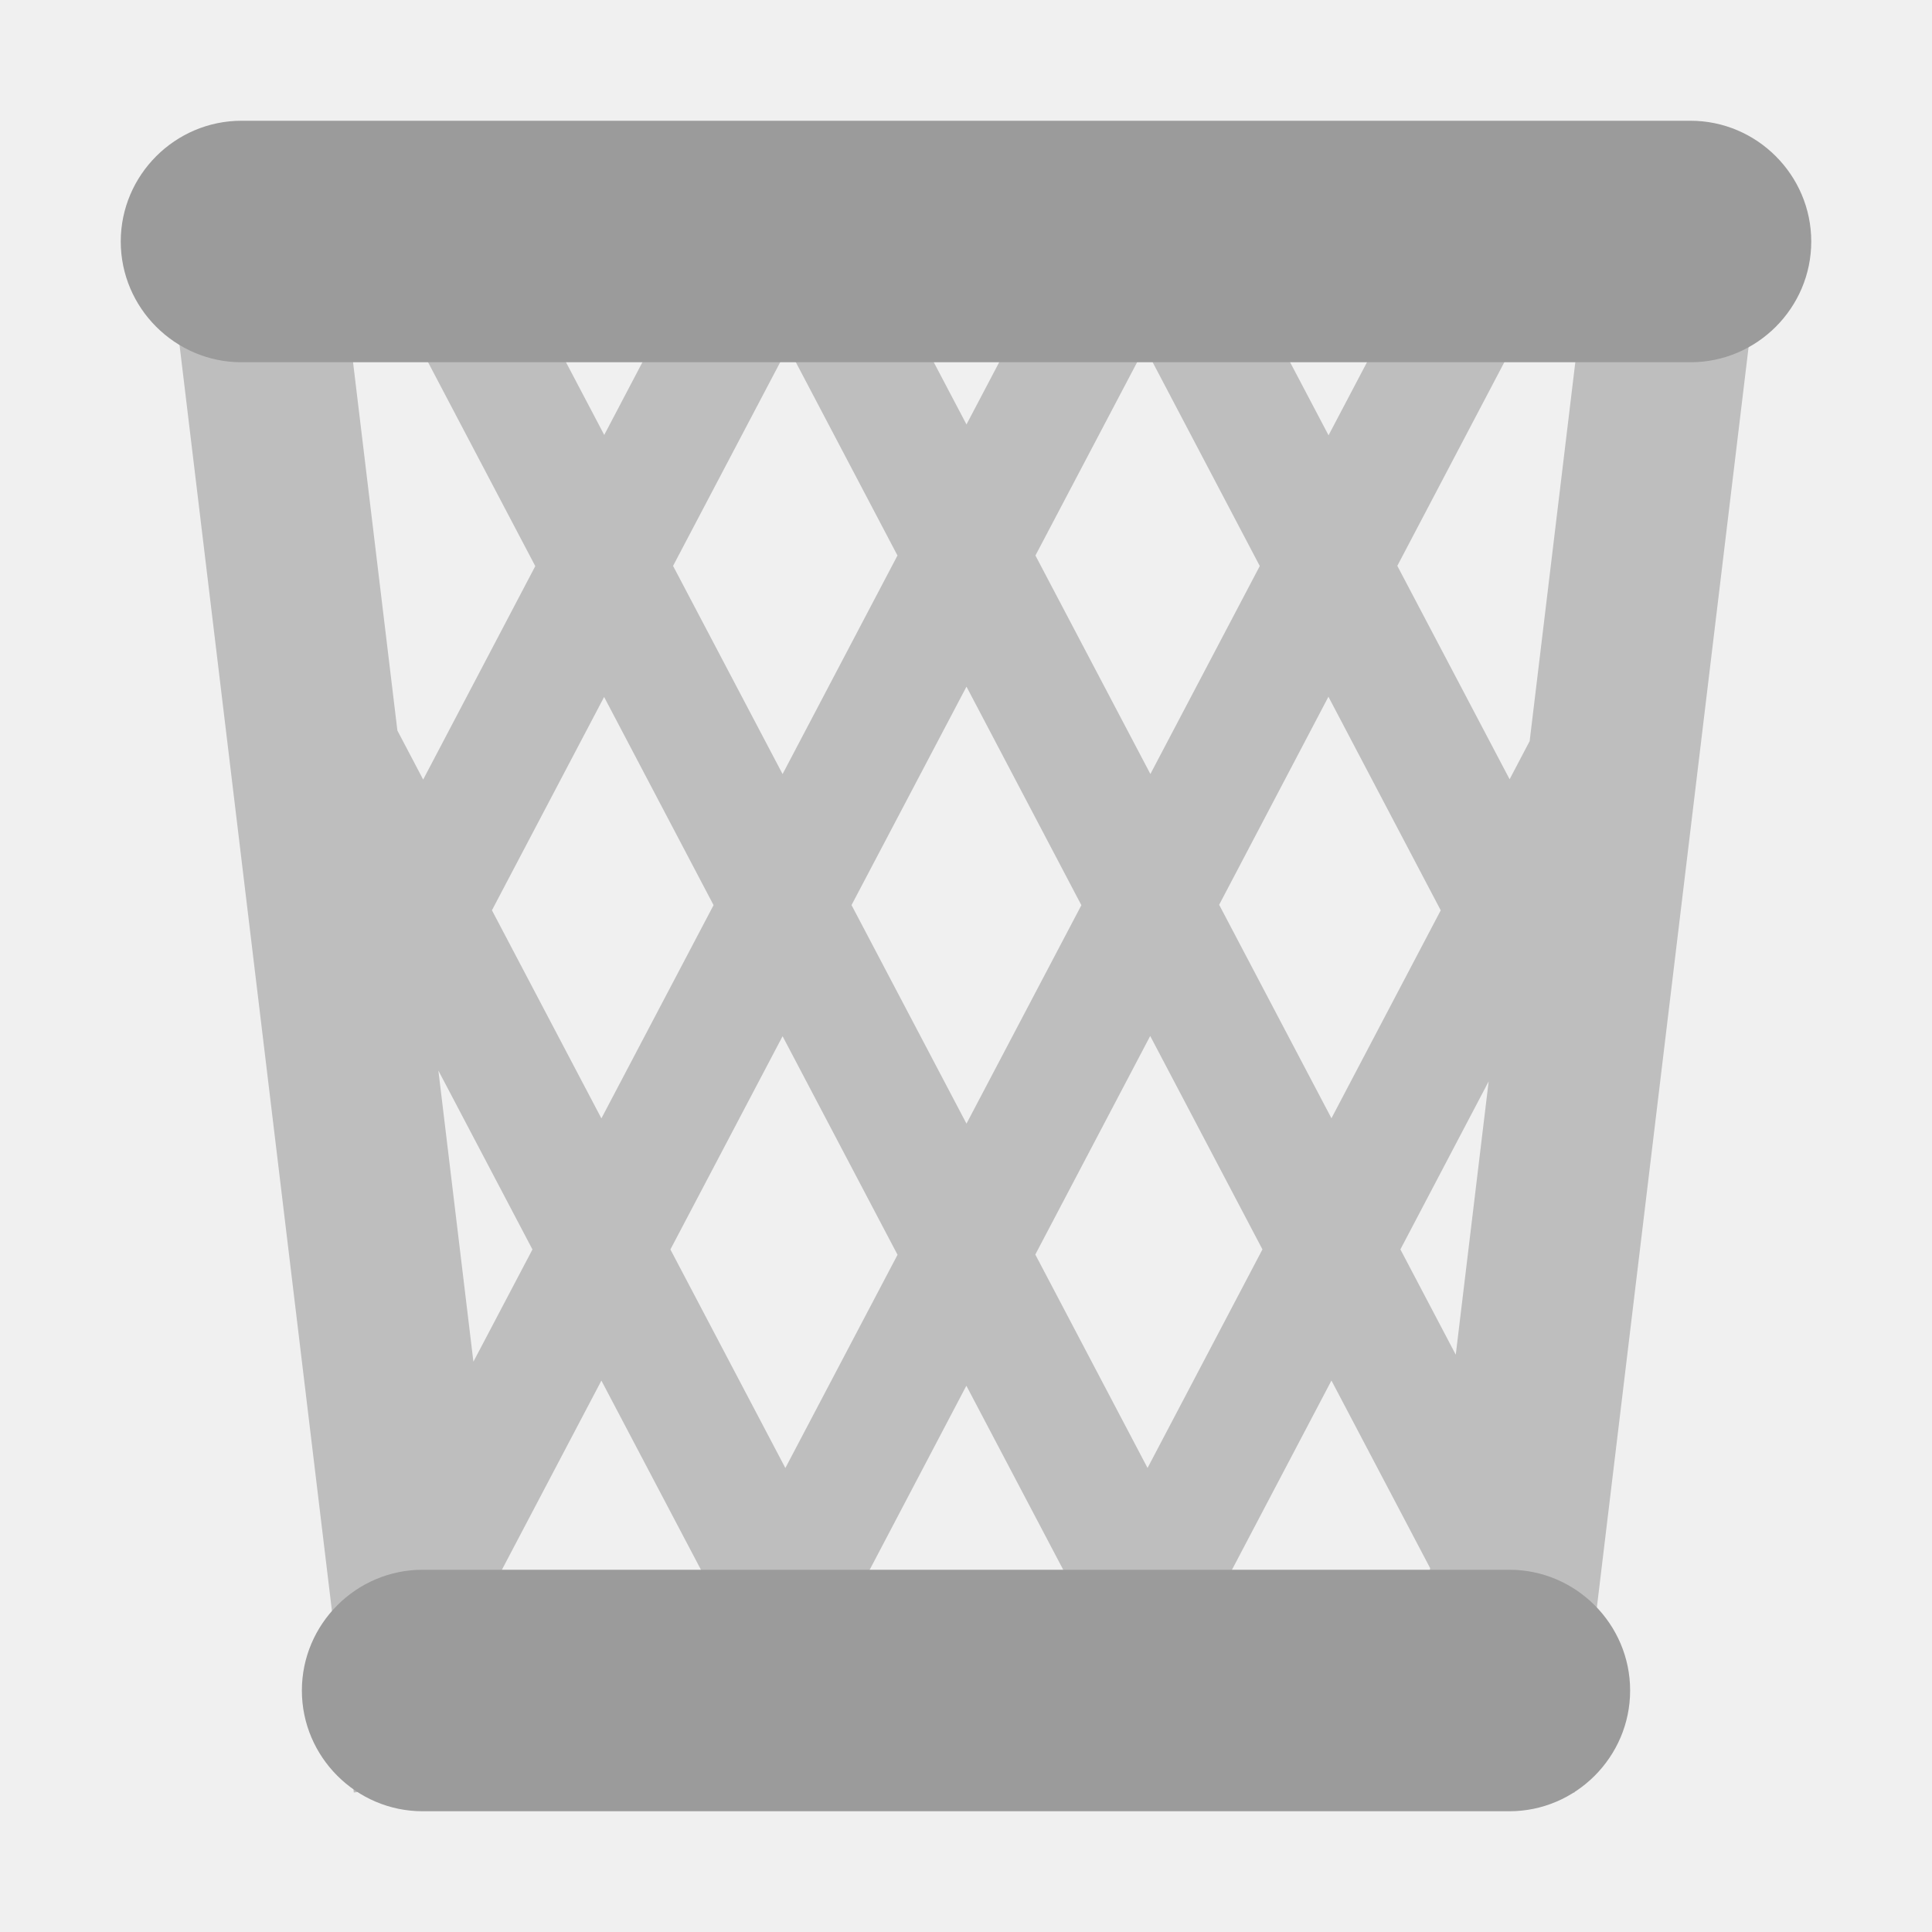
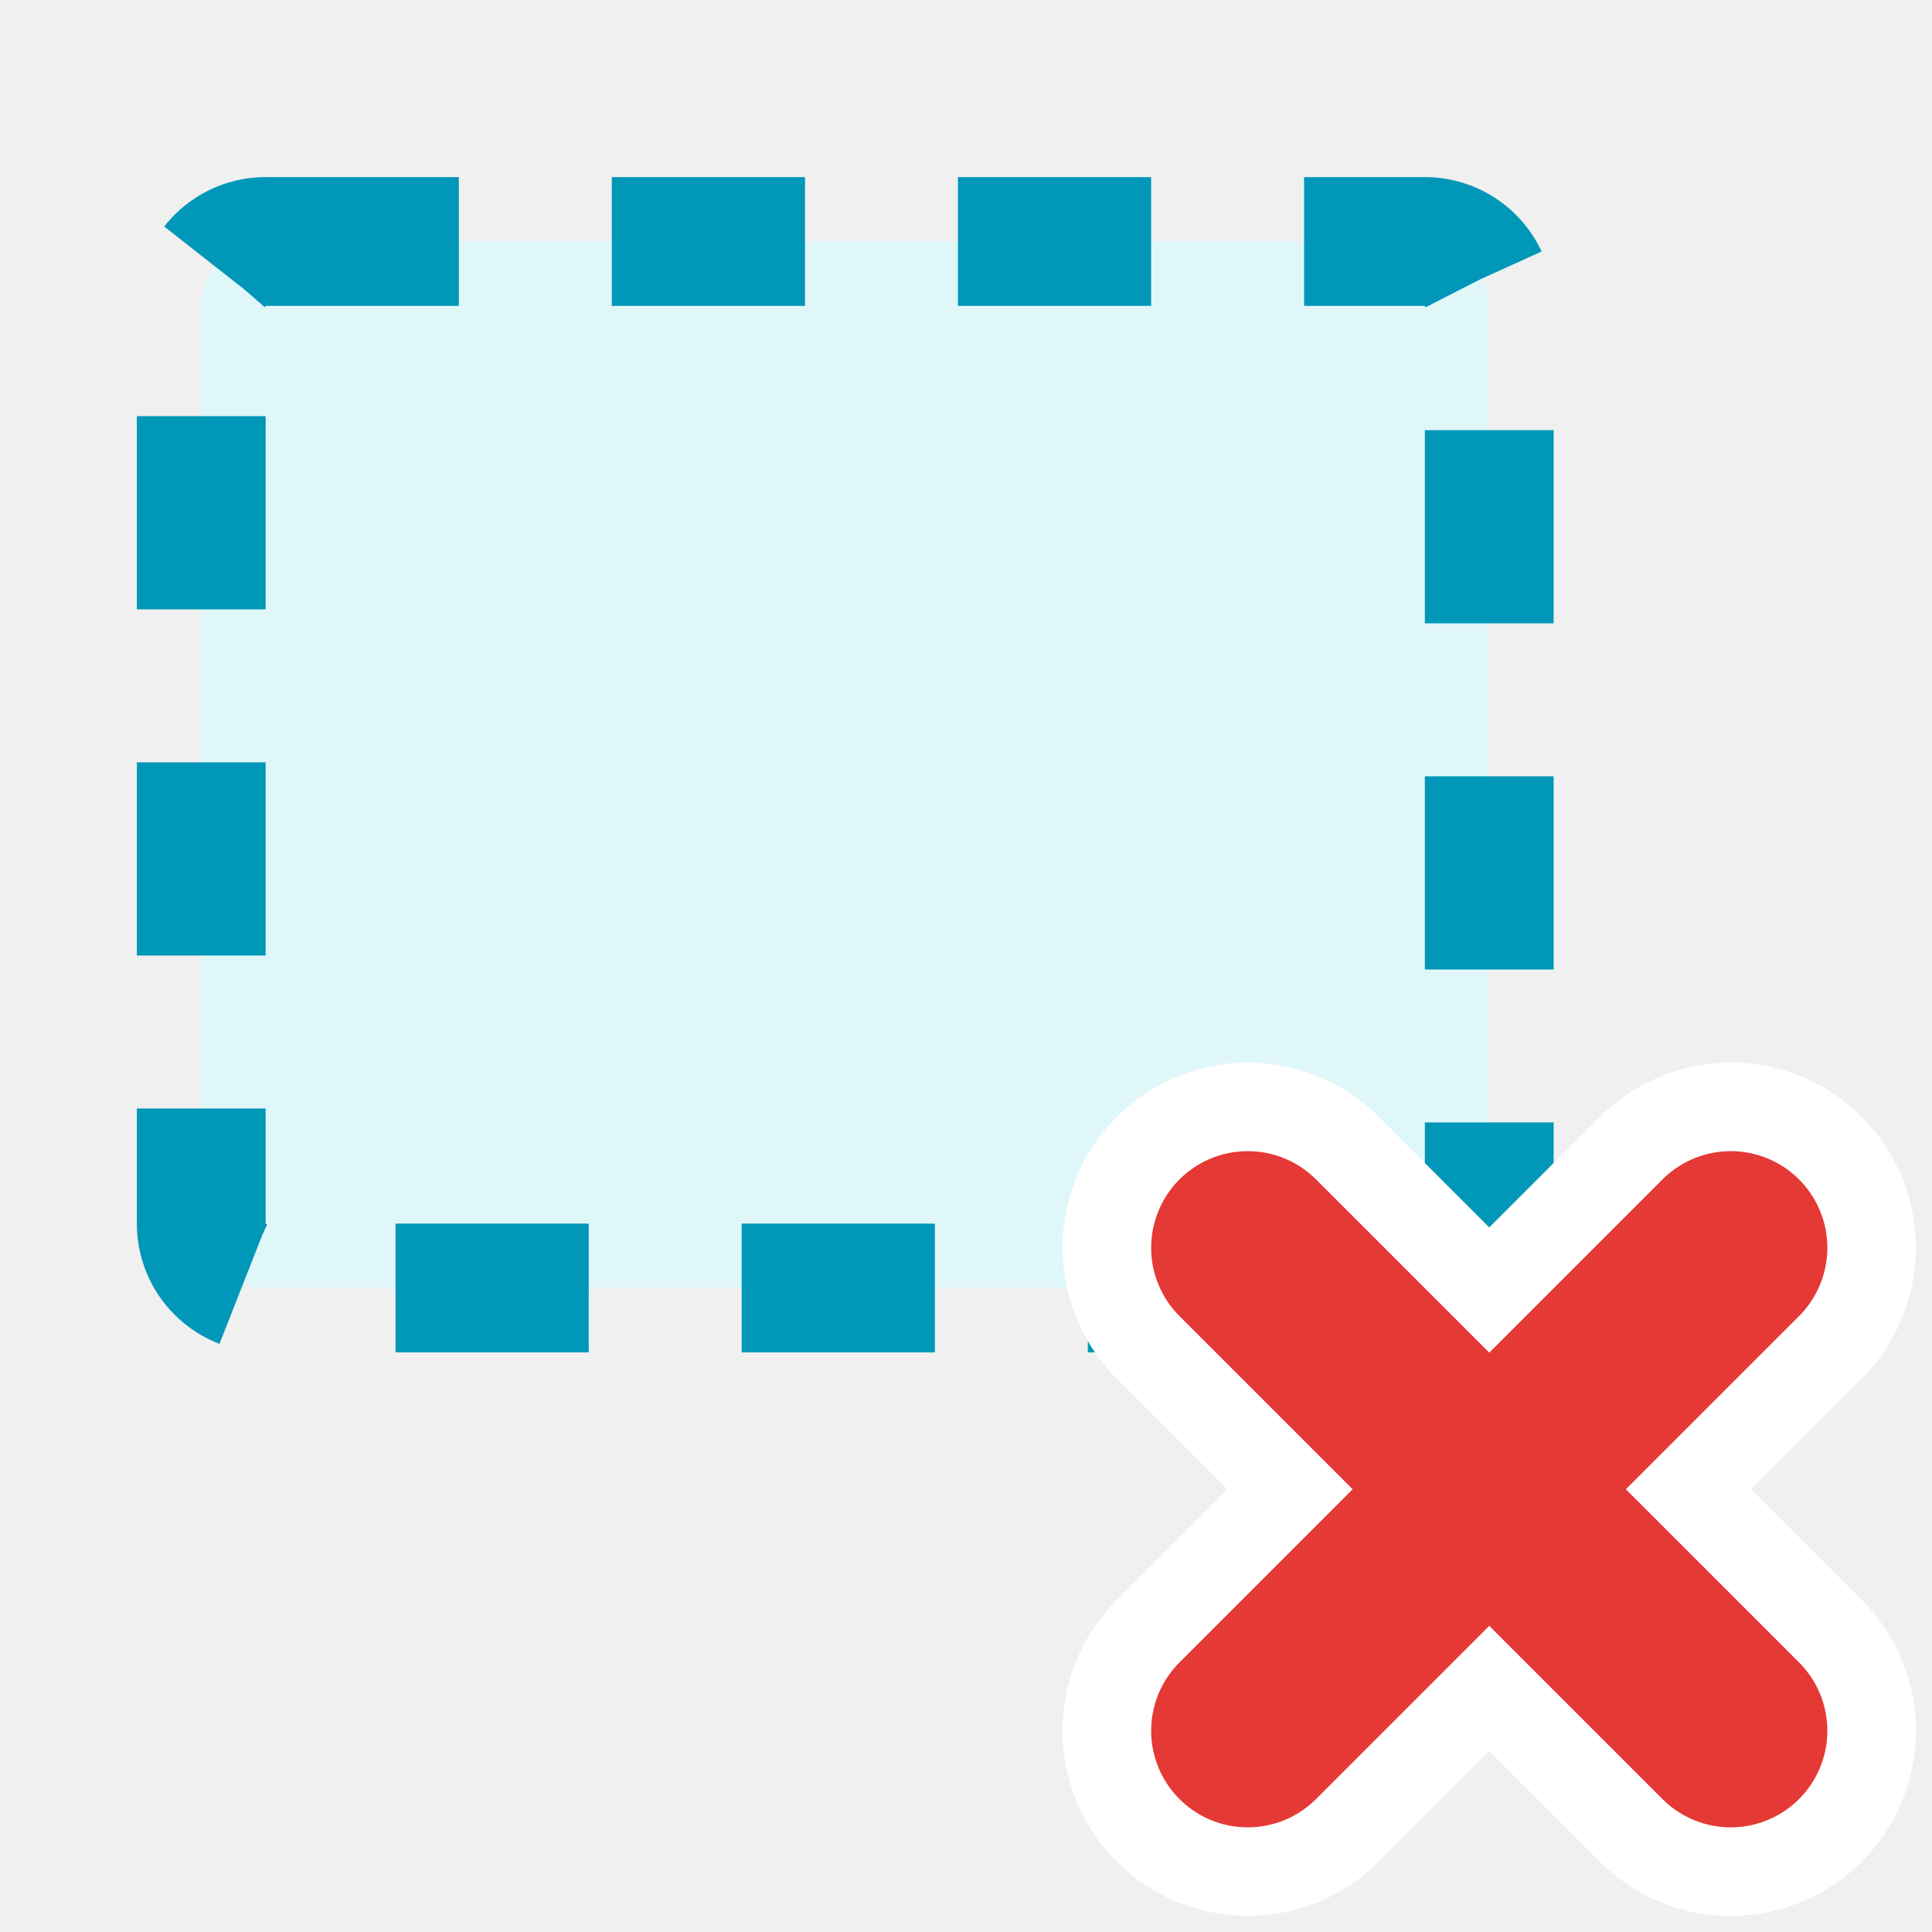
- <svg xmlns="http://www.w3.org/2000/svg" width="24" height="24" viewBox="0 0 32 32">
-   <g fill="none">
-     <path fill="#bebebe" d="m13.52 2.3l-1.79.94l.18.342l-1.902 3.622L7.86 3.12l-1.79.94l2.796 5.317l-1.857 3.535l-.427-.812L5.56 3.61l-2.8.33l3.1 25.75l2.8-.34l-.393-3.262l1.694-3.221l1.905 3.62l-1.196 2.273l1.79.94l.684-1.303l1.576-.827l-.57-1.085l1.856-3.533l1.86 3.534l-1.096 2.084l1.79.94l.448-.852l.022.042l1.79-.94l-.67-1.274l1.903-3.62l1.634 3.106l-.407 3.378l2.8.34l3.1-25.75l-2.8-.33l-1.044 8.665l-.332.632l-1.86-3.535L25.41 5.06l-1.78-.94l-1.625 3.09l-2.515-4.78l-1.78.94l.111.212l-1.813 3.448zm11.137 15.611l-.545 4.527l-.917-1.744zM7.841 22.554l-.58-4.822l1.558 2.963zm16.022-7.476l-1.81 3.444l-1.86-3.536l1.81-3.446zm-2.953 5.616l-1.903 3.62l-1.859-3.535l1.903-3.62zm-6.044.089l-1.858 3.532l-1.904-3.62l1.858-3.532zm3.045-5.79l-1.903 3.618l-1.904-3.62l1.904-3.618zm2.955-5.618l-1.812 3.445l-1.904-3.619l1.813-3.446zM8.148 15.077l1.858-3.533l1.813 3.448l-1.858 3.532zm3-5.704l1.904-3.62l1.813 3.448l-1.903 3.62z" />
-     <path fill="#9b9b9b" d="M4 6h24c1.1 0 2-.9 2-2s-.9-2-2-2H4c-1.1 0-2 .9-2 2s.9 2 2 2m3 24h18c1.1 0 2-.9 2-2s-.9-2-2-2H7c-1.1 0-2 .9-2 2s.9 2 2 2" />
-   </g>
+ <svg xmlns="http://www.w3.org/2000/svg" width="24" height="24" viewBox="0 0 24 24">
+   <rect x="2.5" y="3" width="16" height="13" rx="0.8" fill="#E0F7FA" stroke="#0097B8" stroke-width="1.6" stroke-dasharray="2.4 1.9" />
+   <polyline points="15.5,15.5 21.5,21.5" fill="none" stroke="#FFFFFF" stroke-width="4.6" stroke-linecap="round" stroke-linejoin="round" />
+   <polyline points="21.5,15.5 15.5,21.5" fill="none" stroke="#FFFFFF" stroke-width="4.6" stroke-linecap="round" stroke-linejoin="round" />
+   <polyline points="15.5,15.5 21.5,21.5" fill="none" stroke="#E53935" stroke-width="2.4" stroke-linecap="round" stroke-linejoin="round" />
+   <polyline points="21.5,15.5 15.5,21.5" fill="none" stroke="#E53935" stroke-width="2.4" stroke-linecap="round" stroke-linejoin="round" />
</svg>
